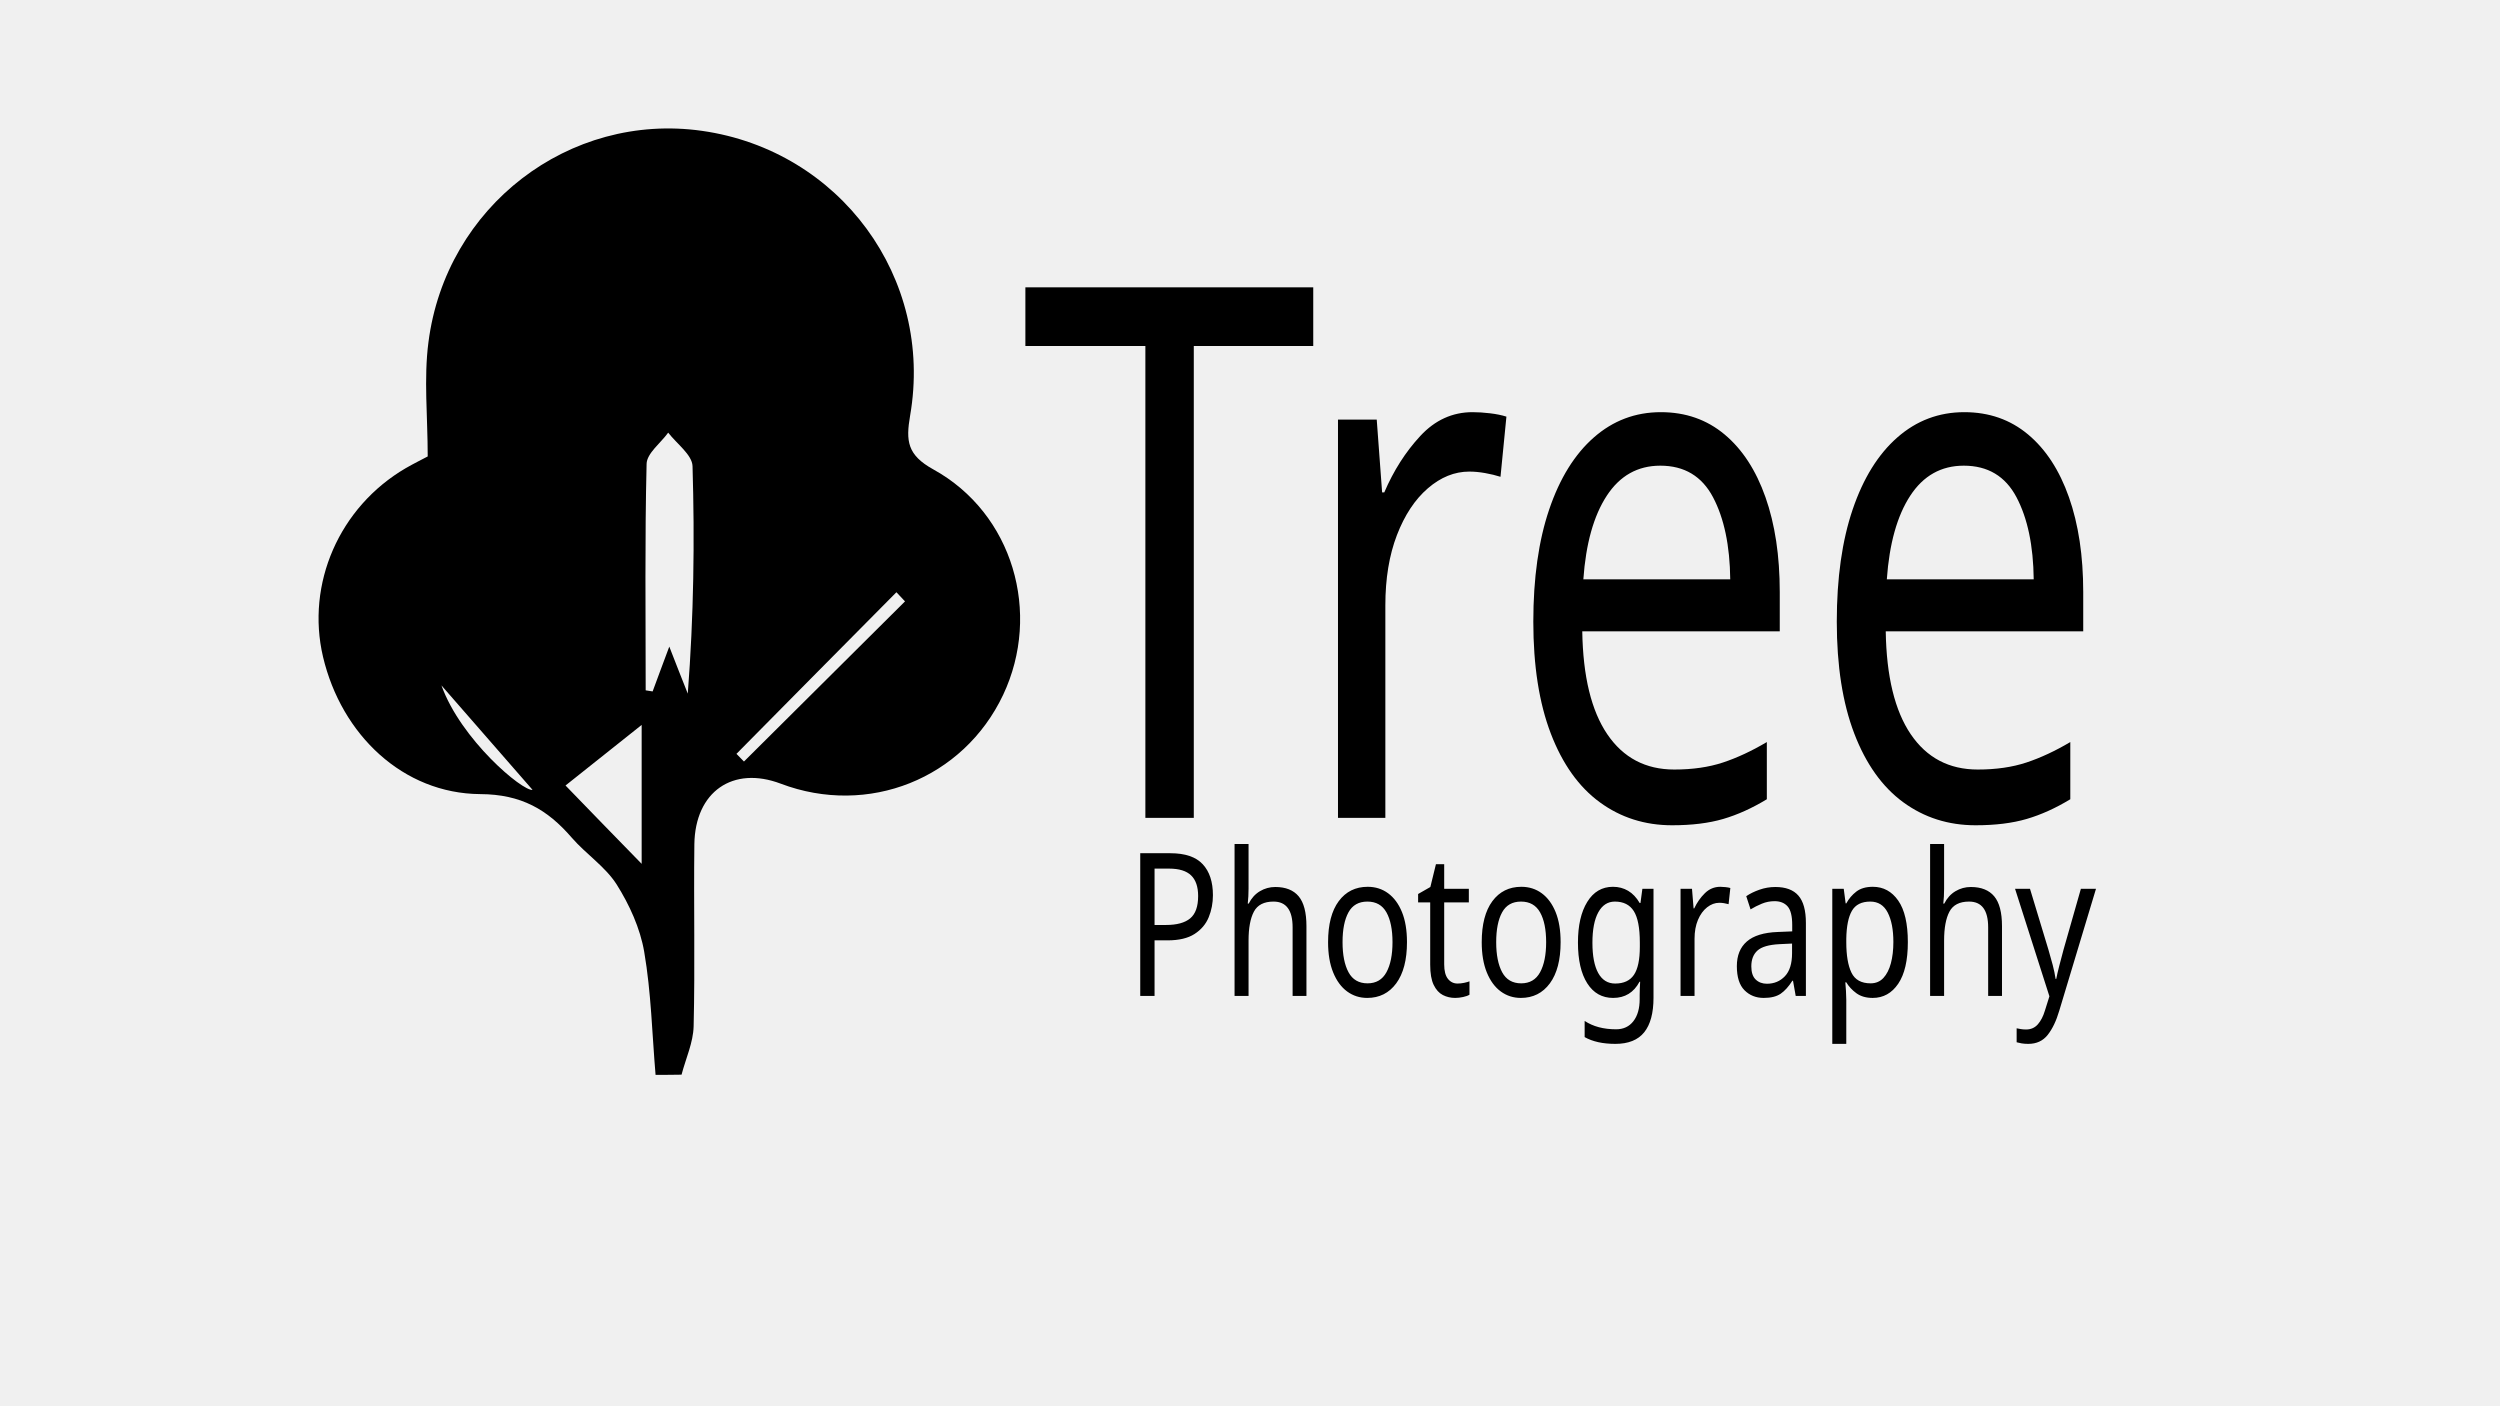
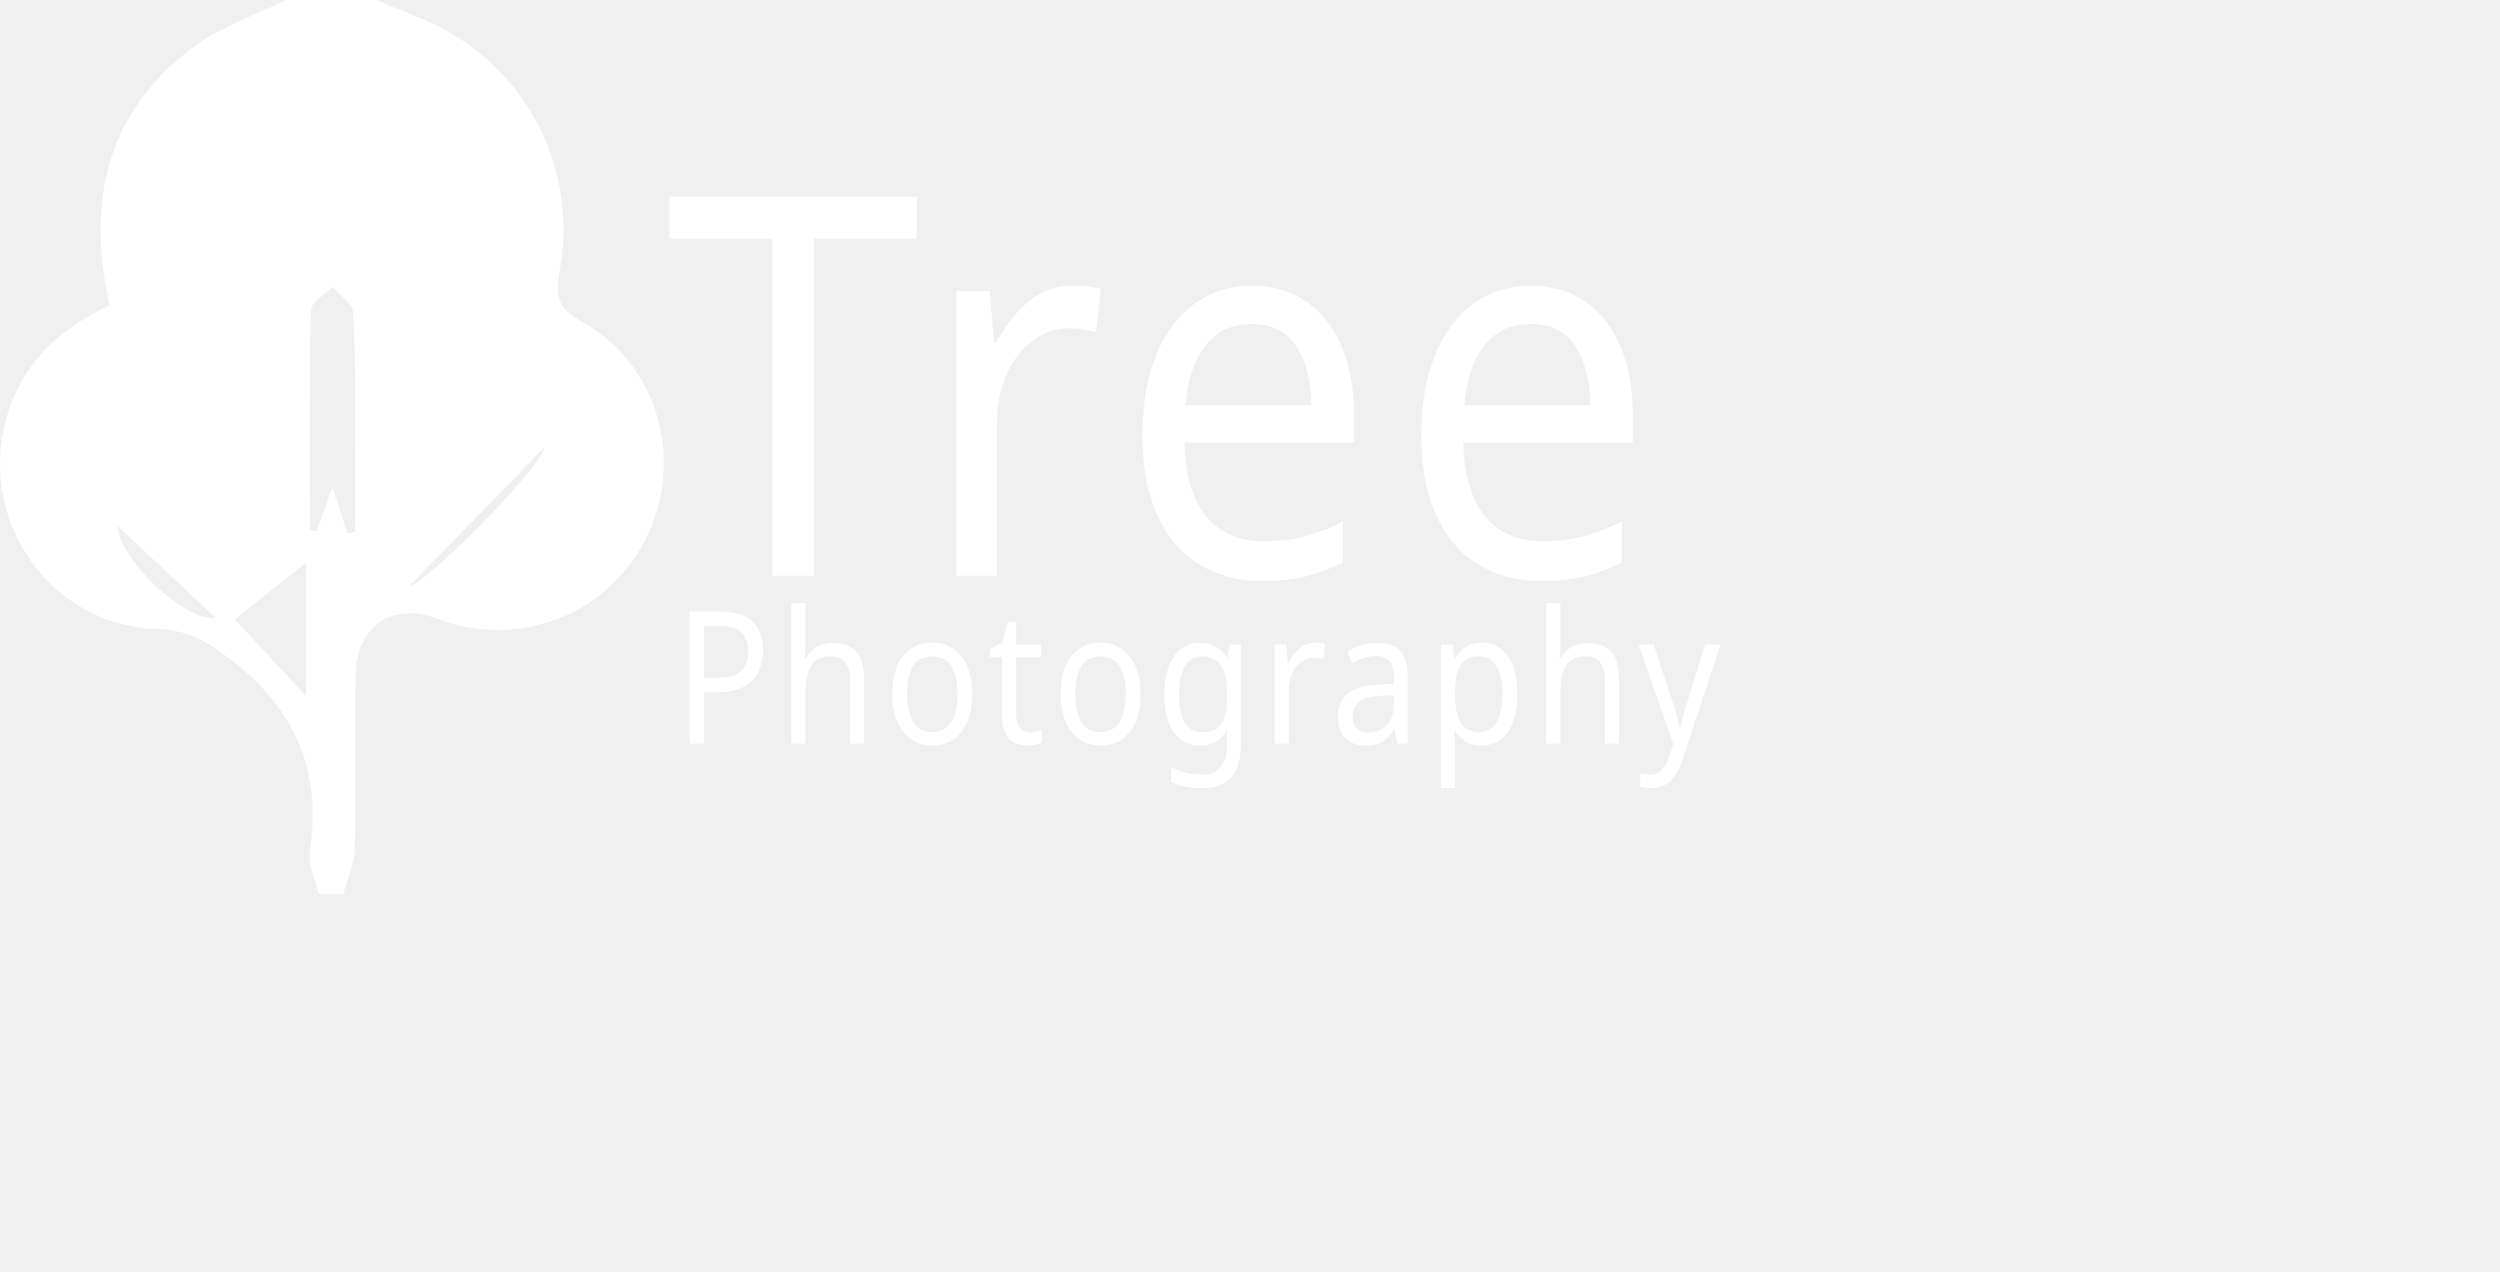
- <svg xmlns="http://www.w3.org/2000/svg" version="1.1" id="Layer_1" x="0px" y="0px" viewBox="0 0 1366 768" style="enable-background:new 0 0 1366 768;" xml:space="preserve">
-   <style type="text/css">
- 	.st0{font-family:'HelveticaNeueLTStd-Bd';}
- 	.st1{font-size:405.965px;}
- 	.st2{font-size:109.208px;}
- </style>
-   <g>
-     <path d="M358.2,587.3c-1.9-22.4-2.4-45.1-6.2-67.2c-2.2-12.9-8.1-25.8-15.1-36.9c-6.2-9.7-16.8-16.6-24.5-25.5   c-13.3-15.4-27.6-23.7-50-23.8c-42.1-0.3-75.8-32.3-85.9-75c-9.4-39.9,8.9-81.9,45.2-103.1c4.7-2.7,9.6-5.1,12-6.4   c0-22-2.2-42.5,0.4-62.4c9.5-74.3,77-125.8,149.5-115.5c75.3,10.7,126.7,80.3,113.7,155.5c-2.4,14-1.6,21.6,12.7,29.5   c43.5,24,59.2,78.5,38.1,123.2c-21.7,45.8-73.7,66.6-121.5,48.5c-26.1-9.9-46.8,4.3-47.2,33.1c-0.4,33.1,0.4,66.3-0.4,99.4   c-0.2,8.9-4.3,17.7-6.6,26.5C367.6,587.3,362.9,587.3,358.2,587.3z M365.7,353.3c3.6,9.2,6.8,17.5,10.1,25.7   c3.3-42.7,3.8-83.6,2.6-124.3c-0.2-6.2-8.6-12.2-13.3-18.3c-4.1,5.7-11.7,11.3-11.8,17.1c-1,41.2-0.5,82.4-0.5,123.7   c1.3,0.2,2.6,0.4,3.8,0.6C359.4,370.1,362.3,362.5,365.7,353.3z M350.6,472c0-26.2,0-51.1,0-75.9c-15.2,12.1-29,23.1-41.6,33.1   C322.3,442.9,335.8,456.9,350.6,472z M494.5,328.6c-1.6-1.7-3.1-3.3-4.7-5c-29.2,29.4-58.3,58.9-87.4,88.3c1.3,1.4,2.7,2.8,4.1,4.2   C435.8,387,465.1,357.8,494.5,328.6z M241.2,374.5c10.6,29.6,44.3,57.9,49.8,57.1C274.4,412.6,257.8,393.5,241.2,374.5z" />
-   </g>
-   <text transform="matrix(0.7242 0 0 1 557.3281 446.8652)" class="st0 st1">Tree</text>
-   <text transform="matrix(0.7958 0 0 1 614.5977 544.1709)" class="st0 st2">Photography</text>
+ <svg xmlns="http://www.w3.org/2000/svg" viewBox="0 0 1035.23 526.72">
+   <defs>
+     <style>.a,.b,.c{fill:#fff;}.b{font-size:191.2px;letter-spacing:0.04em;}.b,.c{font-family:MicrosoftSansSerif, Microsoft Sans Serif;}.c{font-size:66.61px;letter-spacing:0.04em;}</style>
+   </defs>
+   <path class="a" d="M442.53,119.28c9.74,4.2,19.92,7.62,29.14,12.76a93.74,93.74,0,0,1,46.9,99.07c-1.75,9.9-1.48,15.52,8.94,21.26,31.29,17.22,42.63,56.12,27.51,88.25-15.47,32.89-52.83,47.84-87.15,34.88-18.74-7.08-33.62,3.1-33.89,23.67-.32,23.76.27,47.54-.3,71.3-.15,6.37-3.08,12.67-4.73,19h-10.2c-1.33-5.88-4.54-12.05-3.7-17.61,5-33.07-5.72-58.58-32.36-79.17-9.75-7.53-17.88-12.58-30.79-12.93-42.73-1.16-72.9-42.26-63.37-83.83,5.64-24.56,21.59-39.95,43.67-50.23-9.78-42.89-1.34-79.74,34.21-106.63,11.39-8.62,25.75-13.32,38.76-19.8ZM430.67,340.11l3.22-.54c0-12.87.07-25.74,0-38.61-.12-17.46.13-35-.94-52.37-.23-3.68-5.46-7.05-8.39-10.57-3.16,3.26-9,6.45-9.06,9.78-.71,30.39-.41,60.79-.41,91.19l2.86.15c1.9-5.36,3.81-10.72,6.47-18.18C427,328.82,428.82,334.46,430.67,340.11Zm-17.13,67.42V352.27L384,375.77Zm98.72-103.07-56.51,58C462.56,361.36,509.74,314.62,512.26,304.46ZM335.33,337c1,14,27.81,39.71,40.92,38.2Z" transform="translate(-286.77 -119.28)" />
+   <text class="b" transform="translate(275.37 238.4) scale(1 1.15)">Tree</text>
+   <text class="c" transform="translate(279.07 307.96) scale(1 1.15)">Photography</text>
</svg>
